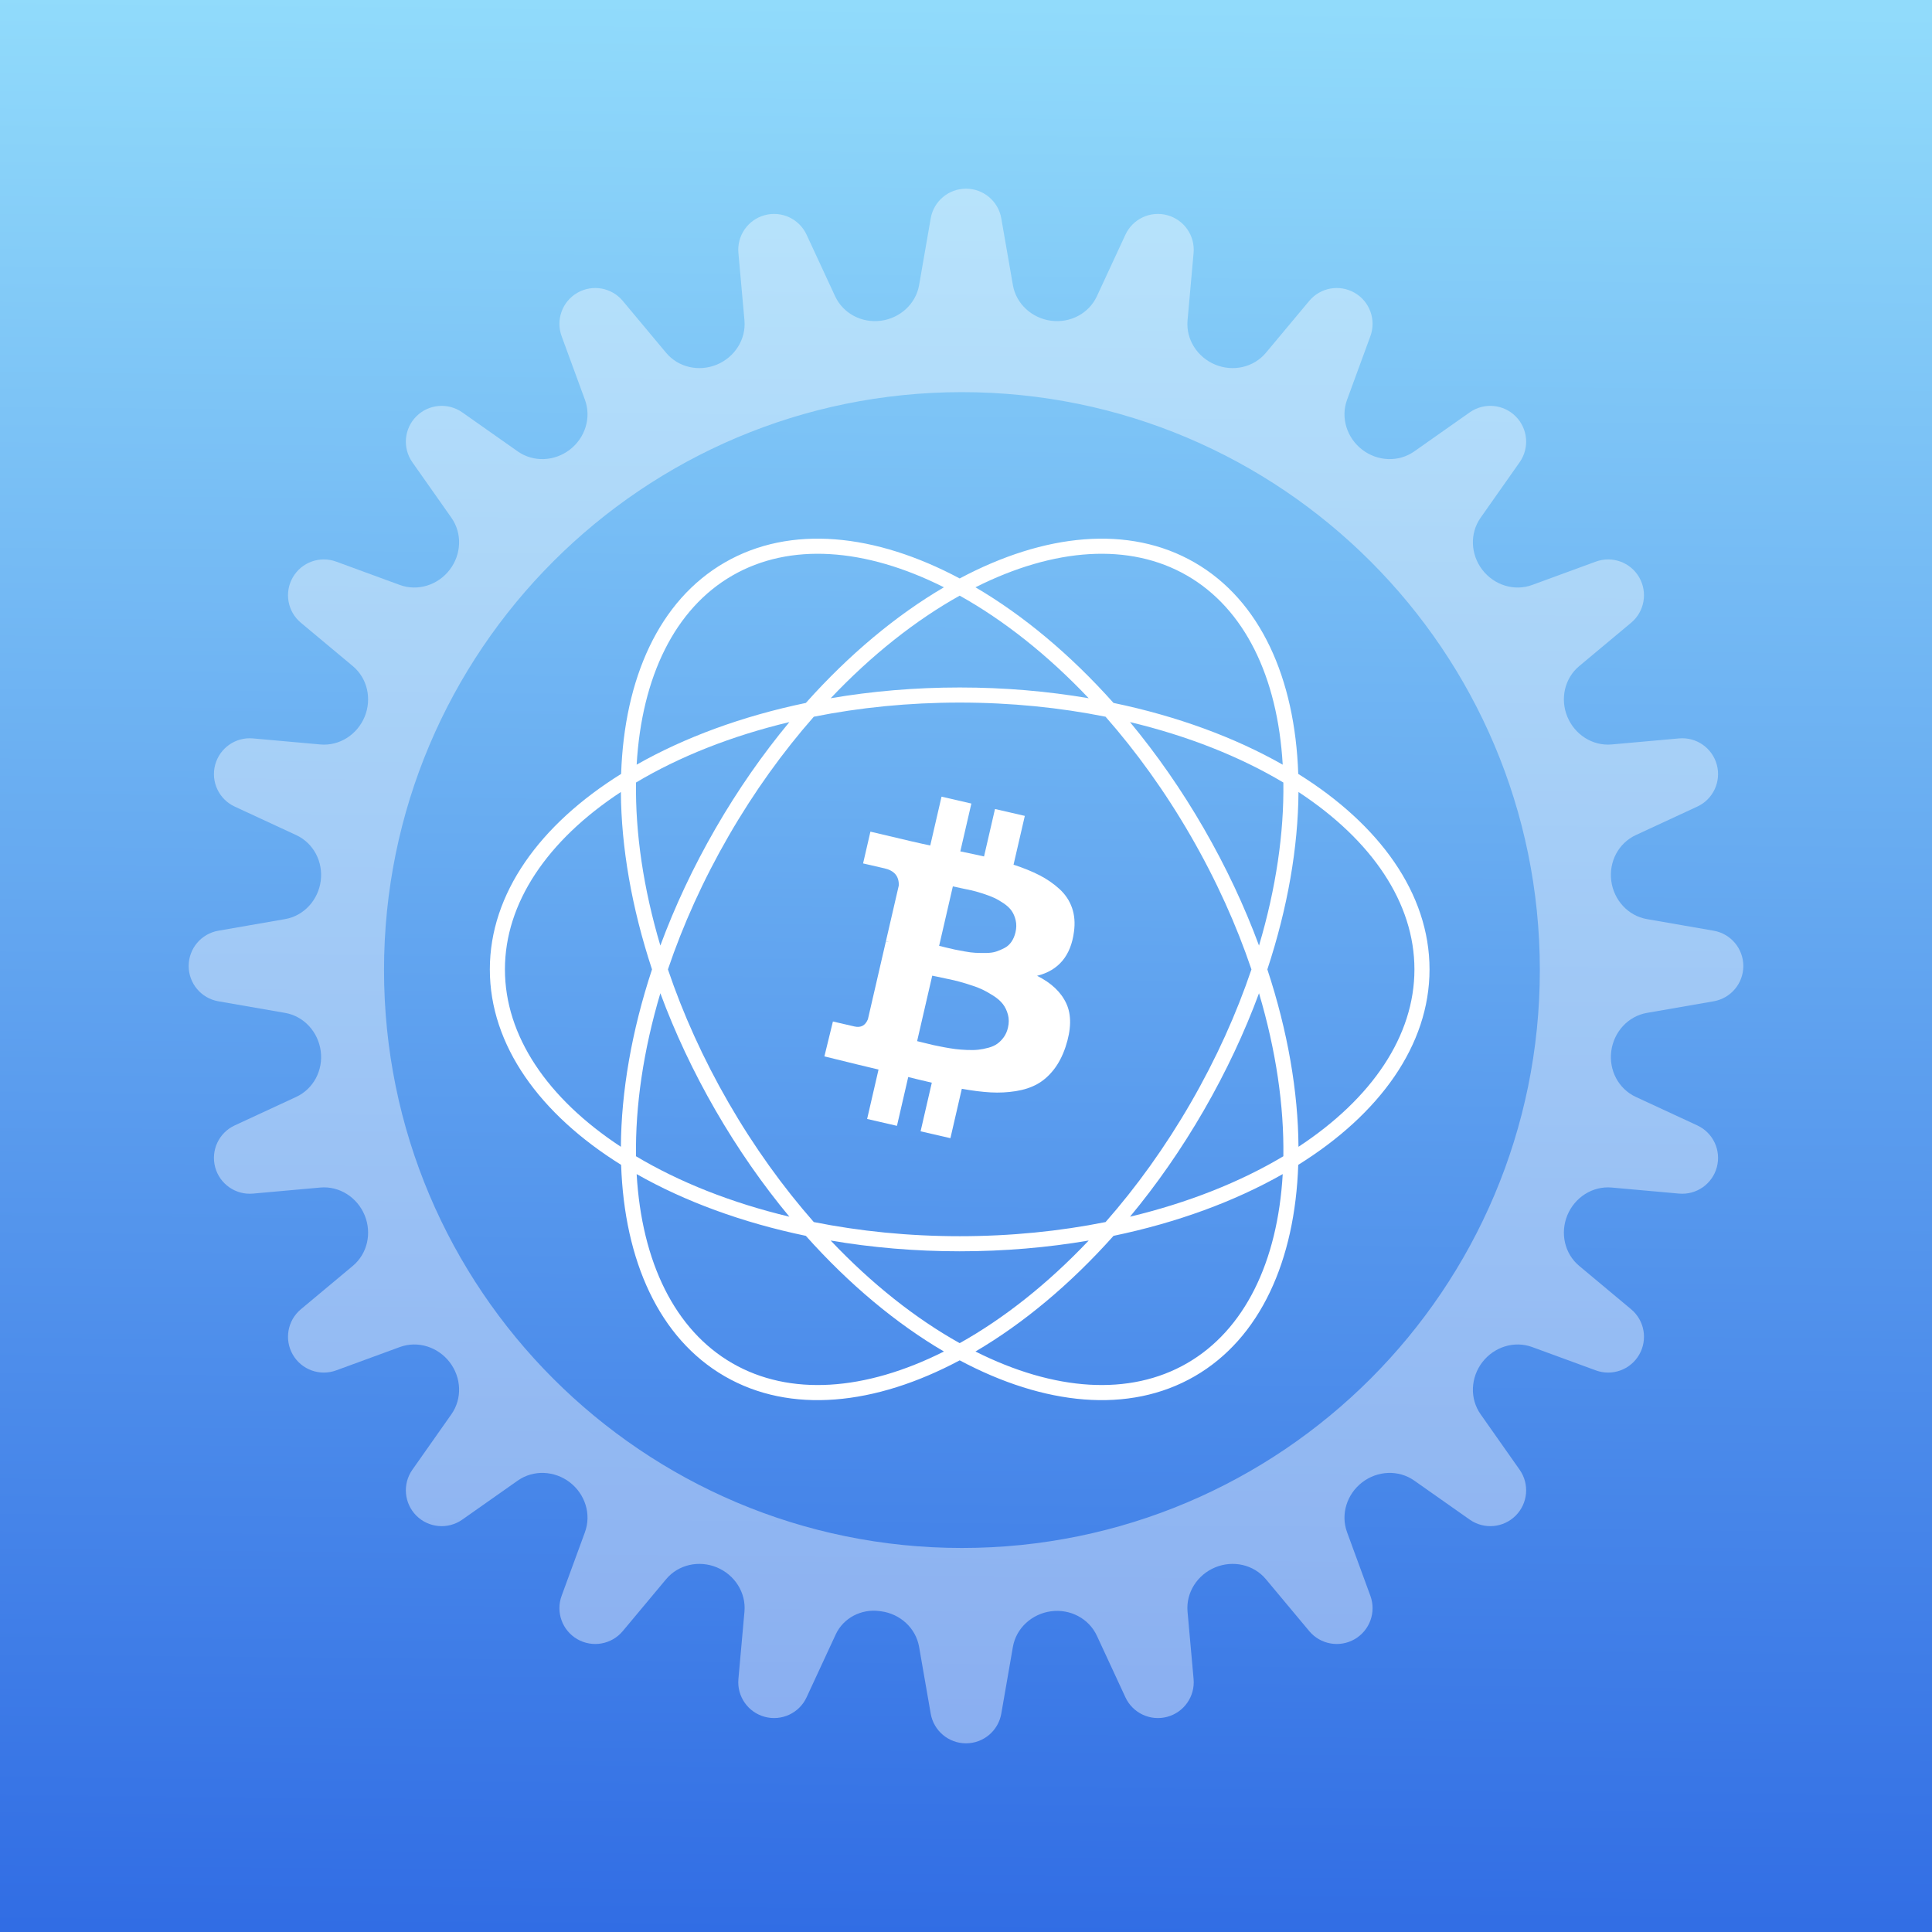
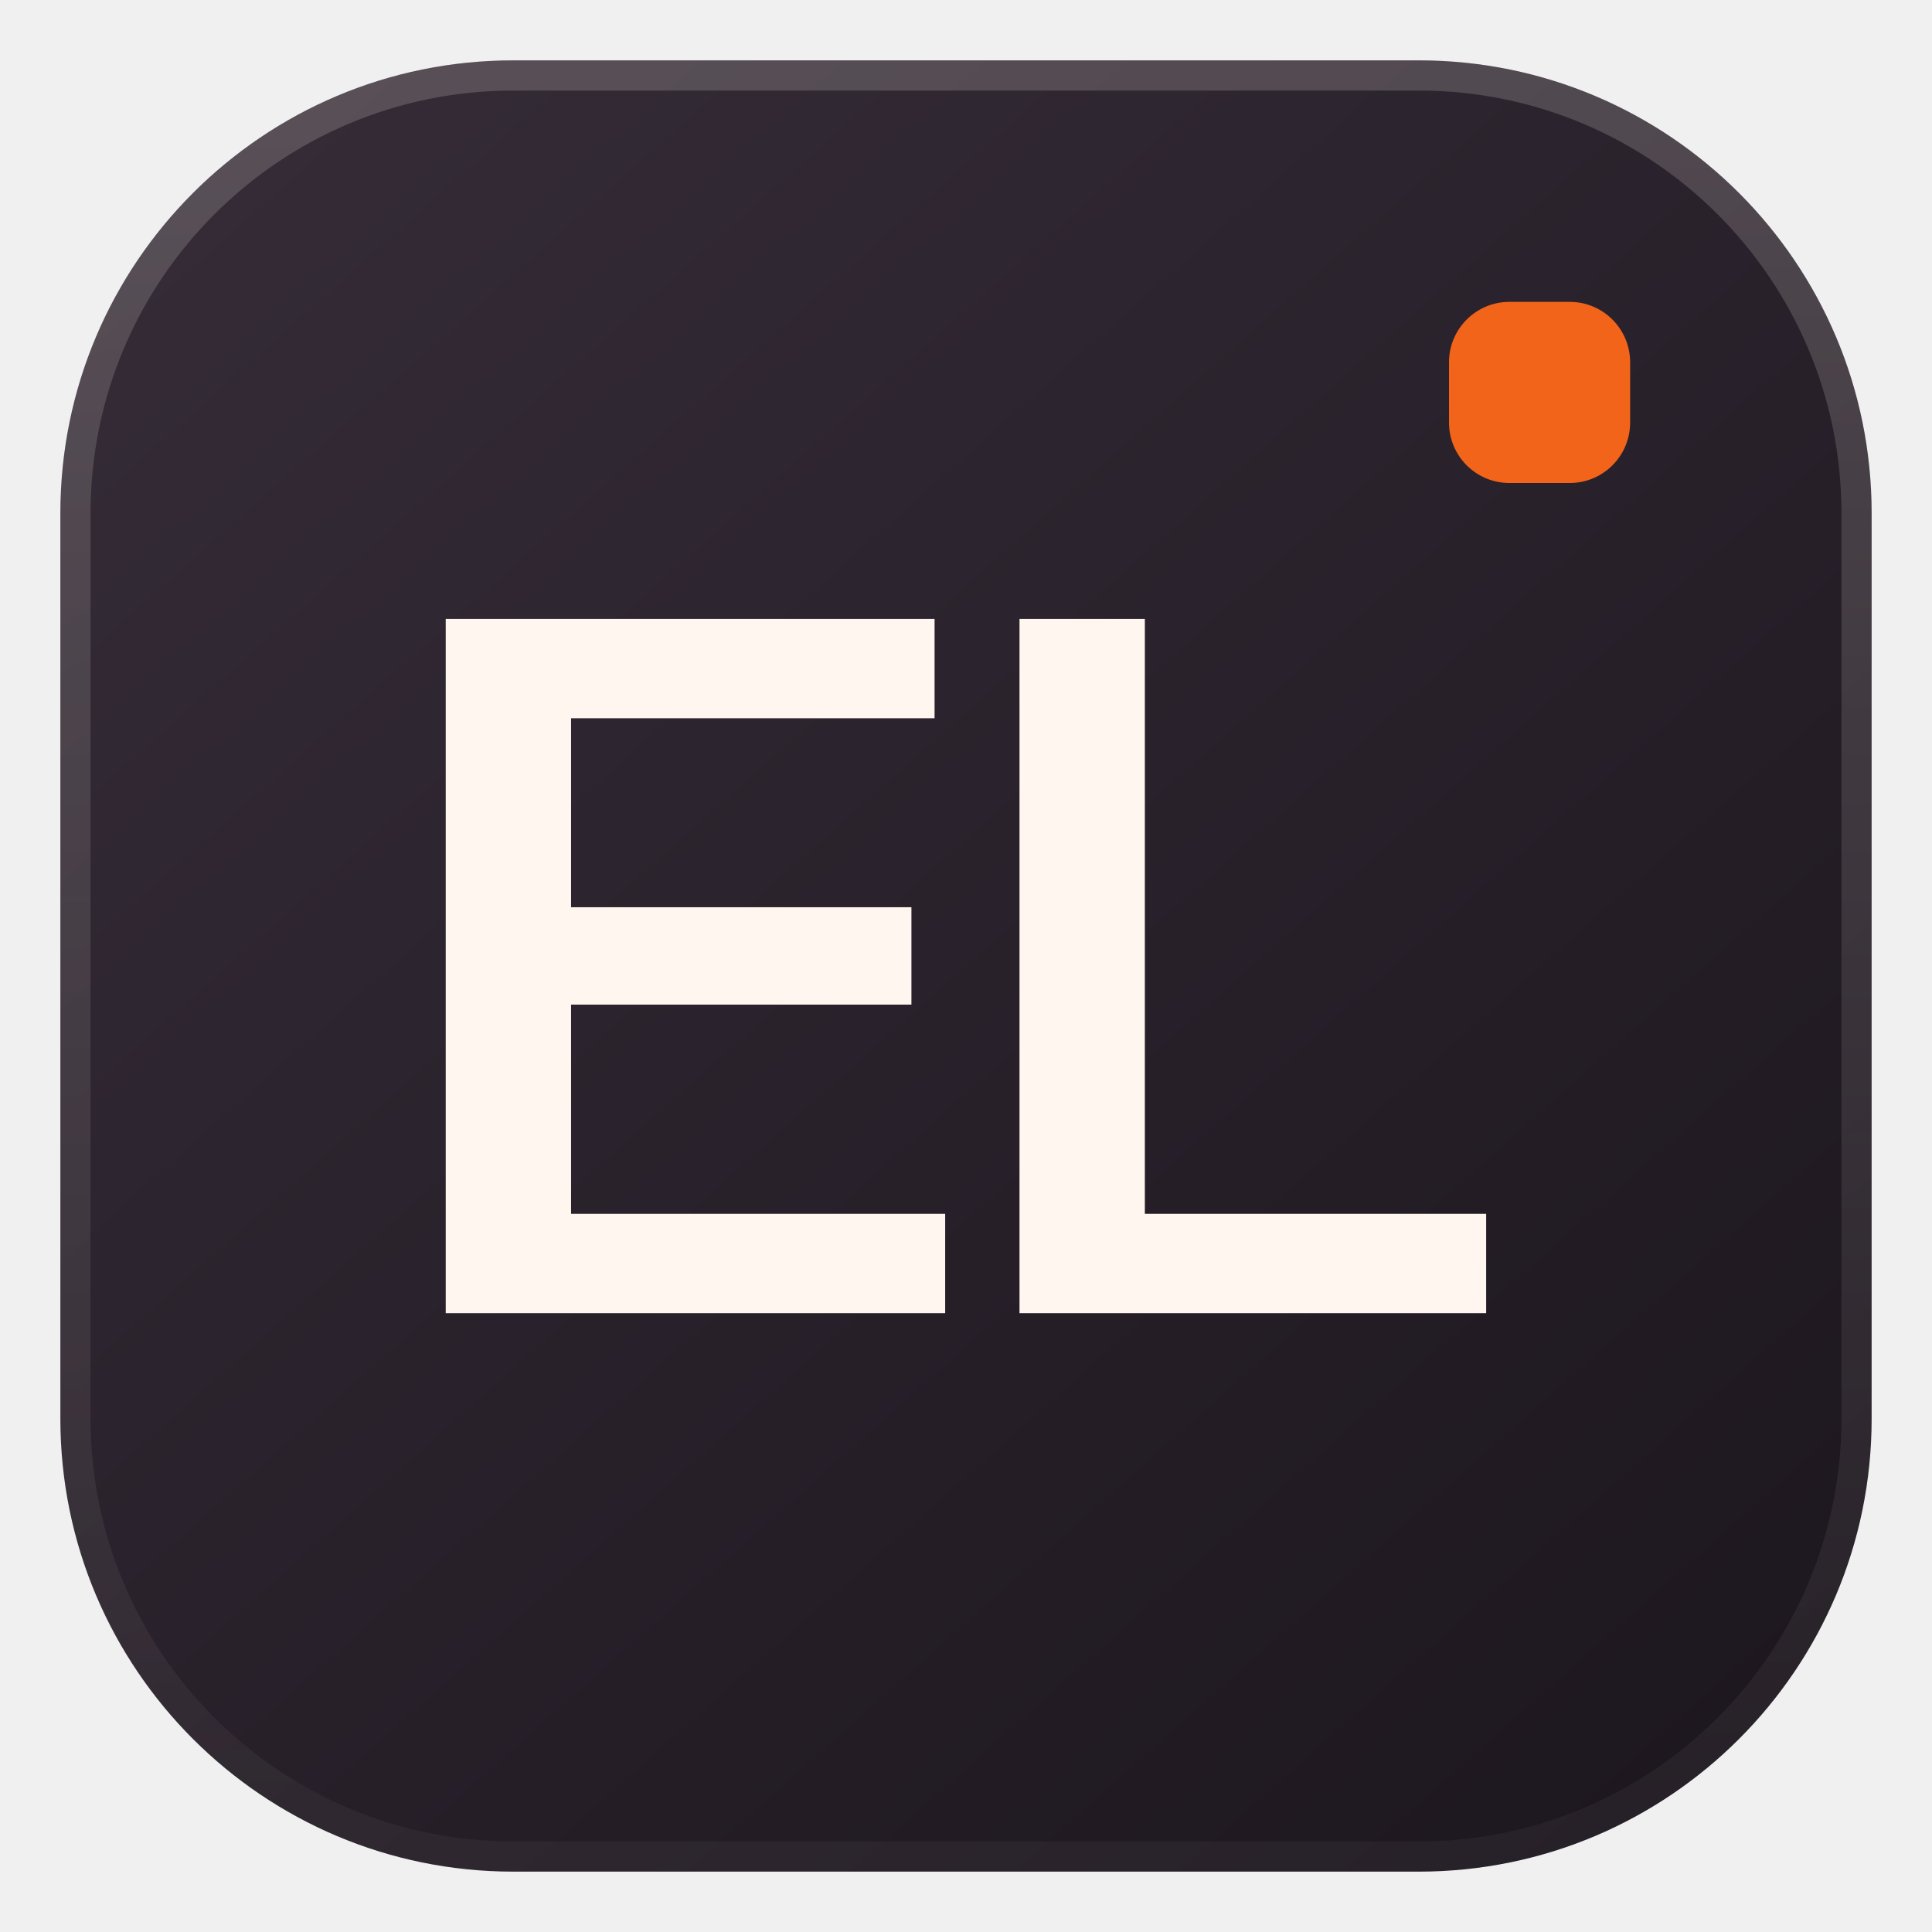
- <svg xmlns="http://www.w3.org/2000/svg" width="256" height="256" viewBox="0 0 256 256" fill="none">
-   <rect width="256" height="256" fill="url(#paint0_linear_1650_7604)" />
-   <path fill-rule="evenodd" clip-rule="evenodd" d="M132.676 28.933C132.281 26.66 130.308 25 128 25C125.692 25 123.719 26.66 123.324 28.933L121.786 37.777C121.349 40.288 119.245 42.169 116.718 42.499C114.194 42.829 111.721 41.551 110.651 39.242L106.876 31.098C105.906 29.005 103.57 27.912 101.341 28.51C99.112 29.107 97.636 31.221 97.842 33.519L98.644 42.443C98.872 44.981 97.338 47.337 94.985 48.314C92.63 49.29 89.894 48.702 88.26 46.745L82.516 39.867C81.037 38.096 78.498 37.646 76.5 38.799C74.501 39.953 73.622 42.377 74.417 44.544L77.509 52.978C78.385 55.367 77.521 58.032 75.503 59.583C73.483 61.135 70.685 61.278 68.602 59.812L61.256 54.643C59.369 53.315 56.8 53.536 55.168 55.168C53.536 56.8 53.315 59.369 54.642 61.256L59.812 68.602C61.278 70.686 61.135 73.483 59.583 75.503C58.032 77.521 55.367 78.385 52.977 77.509L44.544 74.417C42.377 73.623 39.953 74.501 38.799 76.5C37.646 78.498 38.096 81.037 39.867 82.516L46.745 88.26C48.702 89.894 49.29 92.63 48.313 94.985C47.337 97.338 44.981 98.873 42.443 98.644L33.519 97.843C31.221 97.636 29.107 99.113 28.51 101.342C27.912 103.571 29.005 105.906 31.099 106.877L39.242 110.651C41.551 111.721 42.829 114.195 42.499 116.718C42.169 119.245 40.288 121.349 37.777 121.786L28.933 123.324C26.66 123.719 25 125.692 25 128C25 130.308 26.66 132.281 28.933 132.676L37.777 134.214C40.288 134.651 42.169 136.755 42.499 139.282C42.829 141.806 41.551 144.279 39.242 145.349L31.098 149.124C29.005 150.094 27.912 152.43 28.51 154.659C29.107 156.888 31.221 158.364 33.519 158.158L42.443 157.356C44.981 157.128 47.337 158.662 48.314 161.015C49.29 163.37 48.702 166.106 46.745 167.74L39.867 173.484C38.096 174.963 37.646 177.502 38.799 179.5C39.953 181.499 42.377 182.378 44.544 181.583L52.978 178.491C55.367 177.615 58.032 178.479 59.583 180.497C61.135 182.517 61.278 185.315 59.812 187.398L54.643 194.744C53.315 196.631 53.536 199.2 55.168 200.832C56.8 202.464 59.369 202.686 61.256 201.357L68.602 196.188C70.686 194.722 73.483 194.865 75.503 196.417C77.521 197.968 78.385 200.633 77.509 203.022L74.417 211.456C73.623 213.623 74.501 216.047 76.5 217.201C78.498 218.354 81.037 217.904 82.516 216.133L88.26 209.255C89.894 207.298 92.63 206.71 94.985 207.686C97.338 208.663 98.873 211.019 98.644 213.557L97.843 222.481C97.636 224.779 99.113 226.893 101.342 227.49C103.571 228.088 105.906 226.995 106.877 224.902L110.736 216.574C111.756 214.374 114.132 213.158 116.536 213.477L116.737 213.504C119.264 213.833 121.349 215.712 121.786 218.223L123.324 227.067C123.719 229.34 125.692 231 128 231C130.308 231 132.281 229.34 132.676 227.067L134.214 218.223C134.651 215.712 136.755 213.831 139.282 213.501C141.805 213.171 144.279 214.449 145.349 216.758L149.123 224.902C150.094 226.995 152.429 228.088 154.658 227.49C156.887 226.893 158.364 224.779 158.157 222.481L157.356 213.557C157.128 211.019 158.662 208.663 161.015 207.687C163.37 206.71 166.106 207.298 167.74 209.255L173.484 216.133C174.963 217.904 177.501 218.354 179.5 217.201C181.498 216.047 182.377 213.623 181.583 211.456L178.491 203.023C177.615 200.633 178.479 197.968 180.497 196.417C182.517 194.865 185.315 194.722 187.398 196.188L194.744 201.357C196.631 202.685 199.2 202.464 200.832 200.832C202.464 199.2 202.686 196.631 201.357 194.744L196.188 187.398C194.722 185.314 194.865 182.517 196.417 180.497C197.968 178.479 200.633 177.615 203.022 178.491L211.456 181.583C213.623 182.378 216.047 181.499 217.201 179.5C218.354 177.502 217.904 174.963 216.133 173.484L209.255 167.74C207.298 166.106 206.71 163.37 207.686 161.015C208.663 158.662 211.019 157.128 213.557 157.356L222.481 158.157C224.779 158.364 226.893 156.887 227.49 154.658C228.088 152.429 226.995 150.094 224.902 149.123L216.758 145.349C214.449 144.279 213.171 141.805 213.501 139.282C213.831 136.755 215.712 134.651 218.223 134.214L227.067 132.676C229.34 132.281 231 130.308 231 128C231 125.692 229.34 123.719 227.067 123.324L218.223 121.786C215.712 121.349 213.831 119.245 213.501 116.718C213.171 114.195 214.449 111.721 216.758 110.651L224.902 106.877C226.995 105.906 228.088 103.571 227.49 101.342C226.893 99.113 224.779 97.636 222.481 97.843L213.557 98.644C211.019 98.873 208.663 97.338 207.687 94.985C206.71 92.63 207.298 89.894 209.255 88.26L216.133 82.516C217.904 81.037 218.354 78.499 217.201 76.5C216.047 74.502 213.623 73.623 211.456 74.417L203.023 77.509C200.633 78.385 197.968 77.521 196.417 75.503C194.865 73.483 194.722 70.685 196.188 68.602L201.357 61.256C202.685 59.369 202.464 56.8 200.832 55.168C199.2 53.536 196.631 53.315 194.744 54.642L187.398 59.812C185.314 61.278 182.517 61.135 180.497 59.583C178.479 58.032 177.615 55.367 178.491 52.977L181.583 44.544C182.378 42.377 181.499 39.953 179.5 38.799C177.502 37.646 174.963 38.096 173.484 39.867L167.74 46.745C166.106 48.702 163.37 49.29 161.015 48.313C158.662 47.337 157.128 44.981 157.356 42.443L158.157 33.519C158.364 31.221 156.887 29.107 154.658 28.51C152.429 27.912 150.094 29.005 149.123 31.099L145.349 39.242C144.279 41.551 141.805 42.829 139.282 42.499C136.755 42.169 134.651 40.288 134.214 37.777L132.676 28.933ZM204.037 128.538C204.037 170.829 169.752 205.114 127.461 205.114C85.169 205.114 50.885 170.829 50.885 128.538C50.885 86.246 85.169 51.962 127.461 51.962C169.752 51.962 204.037 86.246 204.037 128.538Z" fill="white" fill-opacity="0.4" />
-   <path d="M141.298 132.979C140.603 131.467 139.309 130.24 137.417 129.299C140.267 128.587 141.897 126.638 142.308 123.453C142.466 122.3 142.38 121.249 142.05 120.299C141.719 119.349 141.168 118.519 140.394 117.808C139.621 117.098 138.742 116.49 137.76 115.984C136.778 115.478 135.625 115.009 134.3 114.577L135.794 108.109L131.842 107.197L130.39 113.485C129.706 113.327 128.658 113.103 127.247 112.813L128.711 106.474L124.758 105.562L123.265 112.029C122.696 111.916 121.865 111.733 120.77 111.48L115.335 110.198L114.363 114.407L117.212 115.065C118.512 115.365 119.139 116.123 119.093 117.338L117.392 124.703C117.564 124.743 117.698 124.783 117.797 124.824L117.386 124.729L115.005 135.046C114.666 135.887 114.07 136.209 113.214 136.012L110.366 135.354L109.237 139.975L113.618 141.052C113.944 141.127 114.413 141.24 115.027 141.39C115.641 141.541 116.102 141.652 116.41 141.723L114.899 148.267L118.852 149.18L120.345 142.712C121.06 142.896 122.101 143.145 123.47 143.461L121.983 149.903L125.935 150.815L127.446 144.271C128.865 144.526 130.139 144.686 131.269 144.748C132.399 144.81 133.507 144.755 134.592 144.582C135.677 144.409 136.622 144.1 137.427 143.655C138.233 143.211 138.96 142.576 139.611 141.753C140.26 140.93 140.785 139.925 141.185 138.737C141.957 136.411 141.994 134.491 141.298 132.979ZM126.258 117.45C126.378 117.478 126.716 117.551 127.275 117.671C127.833 117.791 128.297 117.889 128.666 117.965C129.036 118.042 129.528 118.178 130.141 118.373C130.753 118.569 131.263 118.759 131.671 118.943C132.079 119.127 132.518 119.377 132.985 119.692C133.453 120.007 133.808 120.342 134.051 120.695C134.294 121.048 134.472 121.468 134.584 121.954C134.698 122.439 134.689 122.965 134.559 123.529C134.448 124.008 134.271 124.427 134.026 124.785C133.782 125.143 133.474 125.419 133.105 125.613C132.736 125.808 132.366 125.966 131.995 126.087C131.625 126.209 131.173 126.271 130.641 126.274C130.109 126.278 129.647 126.27 129.255 126.252C128.862 126.233 128.381 126.172 127.81 126.067C127.24 125.962 126.808 125.881 126.515 125.822C126.222 125.763 125.825 125.671 125.322 125.546C124.819 125.421 124.525 125.349 124.439 125.329L126.258 117.45ZM133.015 137.419C132.761 137.775 132.473 138.069 132.149 138.301C131.825 138.532 131.428 138.711 130.958 138.836C130.487 138.962 130.039 139.048 129.614 139.094C129.189 139.141 128.687 139.15 128.107 139.125C127.527 139.099 127.023 139.059 126.593 139.005C126.164 138.951 125.656 138.87 125.068 138.761C124.481 138.652 124.024 138.56 123.699 138.485C123.374 138.41 122.964 138.311 122.47 138.188C121.976 138.065 121.66 137.988 121.523 137.956L123.526 129.281C123.663 129.313 124.071 129.398 124.751 129.537C125.431 129.676 125.985 129.795 126.412 129.894C126.84 129.993 127.425 130.154 128.166 130.38C128.907 130.604 129.522 130.827 130.012 131.049C130.501 131.27 131.025 131.557 131.583 131.912C132.141 132.266 132.573 132.64 132.878 133.035C133.184 133.43 133.409 133.896 133.555 134.435C133.702 134.973 133.704 135.55 133.561 136.166C133.451 136.646 133.269 137.063 133.015 137.419Z" fill="white" />
-   <path fill-rule="evenodd" clip-rule="evenodd" d="M127.164 180.252C115.962 186.224 104.744 187.396 96.034 182.367C87.325 177.339 82.731 167.037 82.302 154.35C71.529 147.634 64.906 138.506 64.906 128.449C64.906 118.392 71.529 109.264 82.302 102.548C82.732 89.862 87.325 79.562 96.034 74.534C104.744 69.505 115.961 70.678 127.164 76.649C138.365 70.678 149.583 69.506 158.292 74.535C167.001 79.563 171.594 89.862 172.024 102.548C182.797 109.264 189.42 118.392 189.42 128.449C189.42 138.506 182.797 147.634 172.024 154.349C171.595 167.037 167.001 177.338 158.292 182.367C149.582 187.395 138.365 186.223 127.164 180.252ZM169.967 155.574C163.614 159.184 155.994 161.999 147.549 163.755C141.806 170.192 135.557 175.385 129.253 179.082C139.701 184.336 149.686 185.026 157.292 180.635C164.898 176.243 169.293 167.25 169.967 155.574ZM127.164 177.974C132.986 174.725 138.817 170.125 144.261 164.377C138.828 165.306 133.093 165.803 127.163 165.803C121.234 165.803 115.498 165.306 110.066 164.377C115.51 170.125 121.341 174.725 127.164 177.974ZM106.778 163.755C112.521 170.192 118.77 175.385 125.074 179.082C114.626 184.337 104.641 185.027 97.034 180.635C89.428 176.244 85.033 167.25 84.36 155.574C90.712 159.184 98.332 162 106.778 163.755ZM104.595 161.218C96.896 159.378 89.999 156.628 84.275 153.211C84.177 146.545 85.245 139.197 87.5 131.609C89.412 136.778 91.849 141.993 94.813 147.127C97.777 152.261 101.075 156.979 104.595 161.218ZM107.832 161.929C103.752 157.288 99.931 151.991 96.545 146.127C93.16 140.263 90.483 134.305 88.504 128.451C90.483 122.597 93.16 116.638 96.545 110.774C99.932 104.908 103.754 99.61 107.835 94.968C113.894 93.755 120.392 93.095 127.163 93.095C133.934 93.095 140.432 93.755 146.491 94.969C150.572 99.61 154.395 104.908 157.781 110.773C161.167 116.638 163.844 122.596 165.823 128.451C163.844 134.305 161.167 140.264 157.781 146.128C154.396 151.991 150.575 157.288 146.495 161.929C140.435 163.142 133.935 163.803 127.163 163.803C120.391 163.803 113.892 163.142 107.832 161.929ZM166.826 131.609C164.914 136.778 162.477 141.994 159.513 147.128C156.549 152.262 153.252 156.979 149.732 161.218C157.43 159.377 164.328 156.628 170.051 153.21C170.149 146.545 169.081 139.197 166.826 131.609ZM172.056 151.955C172.006 144.648 170.634 136.642 167.931 128.451C170.634 120.258 172.006 112.25 172.056 104.943C181.83 111.364 187.42 119.666 187.42 128.449C187.42 137.231 181.83 145.534 172.056 151.955ZM166.826 125.292C164.914 120.123 162.477 114.908 159.513 109.773C156.548 104.638 153.249 99.919 149.729 95.679C157.428 97.52 164.327 100.27 170.051 103.688C170.149 110.354 169.082 117.703 166.826 125.292ZM147.546 93.142C155.992 94.898 163.613 97.713 169.966 101.324C169.292 89.65 164.897 80.658 157.292 76.267C149.686 71.875 139.701 72.565 129.253 77.819C135.556 81.516 141.803 86.707 147.546 93.142ZM125.074 77.819C114.626 72.565 104.64 71.875 97.034 76.266C89.429 80.657 85.034 89.649 84.36 101.323C90.713 97.713 98.335 94.897 106.781 93.142C112.524 86.707 118.772 81.515 125.074 77.819ZM82.27 104.943C72.496 111.364 66.906 119.666 66.906 128.449C66.906 137.232 72.496 145.534 82.27 151.955C82.32 144.649 83.692 136.642 86.395 128.451C83.692 120.258 82.32 112.25 82.27 104.943ZM87.5 125.292C85.245 117.703 84.177 110.354 84.275 103.687C90 100.269 96.898 97.519 104.598 95.679C101.077 99.919 97.778 104.638 94.813 109.774C91.849 114.908 89.412 120.123 87.5 125.292ZM127.164 78.927C132.985 82.176 138.815 86.774 144.258 92.52C138.826 91.592 133.091 91.095 127.163 91.095C121.235 91.095 115.501 91.592 110.069 92.52C115.513 86.774 121.342 82.176 127.164 78.927Z" fill="white" />
+ <svg xmlns="http://www.w3.org/2000/svg" viewBox="0 0 64 64" role="img" data-catalog-id="electrs">
  <defs>
-     <linearGradient id="paint0_linear_1650_7604" x1="77" y1="-4.65635e-09" x2="74.5" y2="256" gradientUnits="userSpaceOnUse">
-       <stop stop-color="#91DBFB" />
-       <stop offset="1" stop-color="#316DE4" />
+     <linearGradient id="g" x1="8" y1="5" x2="56" y2="59" gradientUnits="userSpaceOnUse">
+       <stop stop-color="#342b36" />
+       <stop offset="1" stop-color="#1d171f" />
+     </linearGradient>
+     <linearGradient id="r" x1="32" y1="4" x2="32" y2="60" gradientUnits="userSpaceOnUse">
+       <stop stop-color="#FFF7EF" stop-opacity=".18" />
+       <stop offset="1" stop-color="#FFF7EF" stop-opacity=".04" />
    </linearGradient>
  </defs>
+   <rect x="2" y="2" width="60" height="60" rx="15" fill="url(#g)" />
+   <rect x="2.5" y="2.5" width="59" height="59" rx="14.5" fill="none" stroke="url(#r)" />
+   <path d="M62 0V720H569V617H192V421H545V320H192V103H580V0Z" transform="translate(12.785 43.500) scale(0.03194 -0.03194)" fill="#FFF7EF" />
+   <path d="M62 0V720H192V103H546V0Z" transform="translate(31.792 43.500) scale(0.03194 -0.03194)" fill="#FFF7EF" />
+   <rect x="48" y="10" width="6" height="6" rx="2" fill="#F26419" />
</svg>
